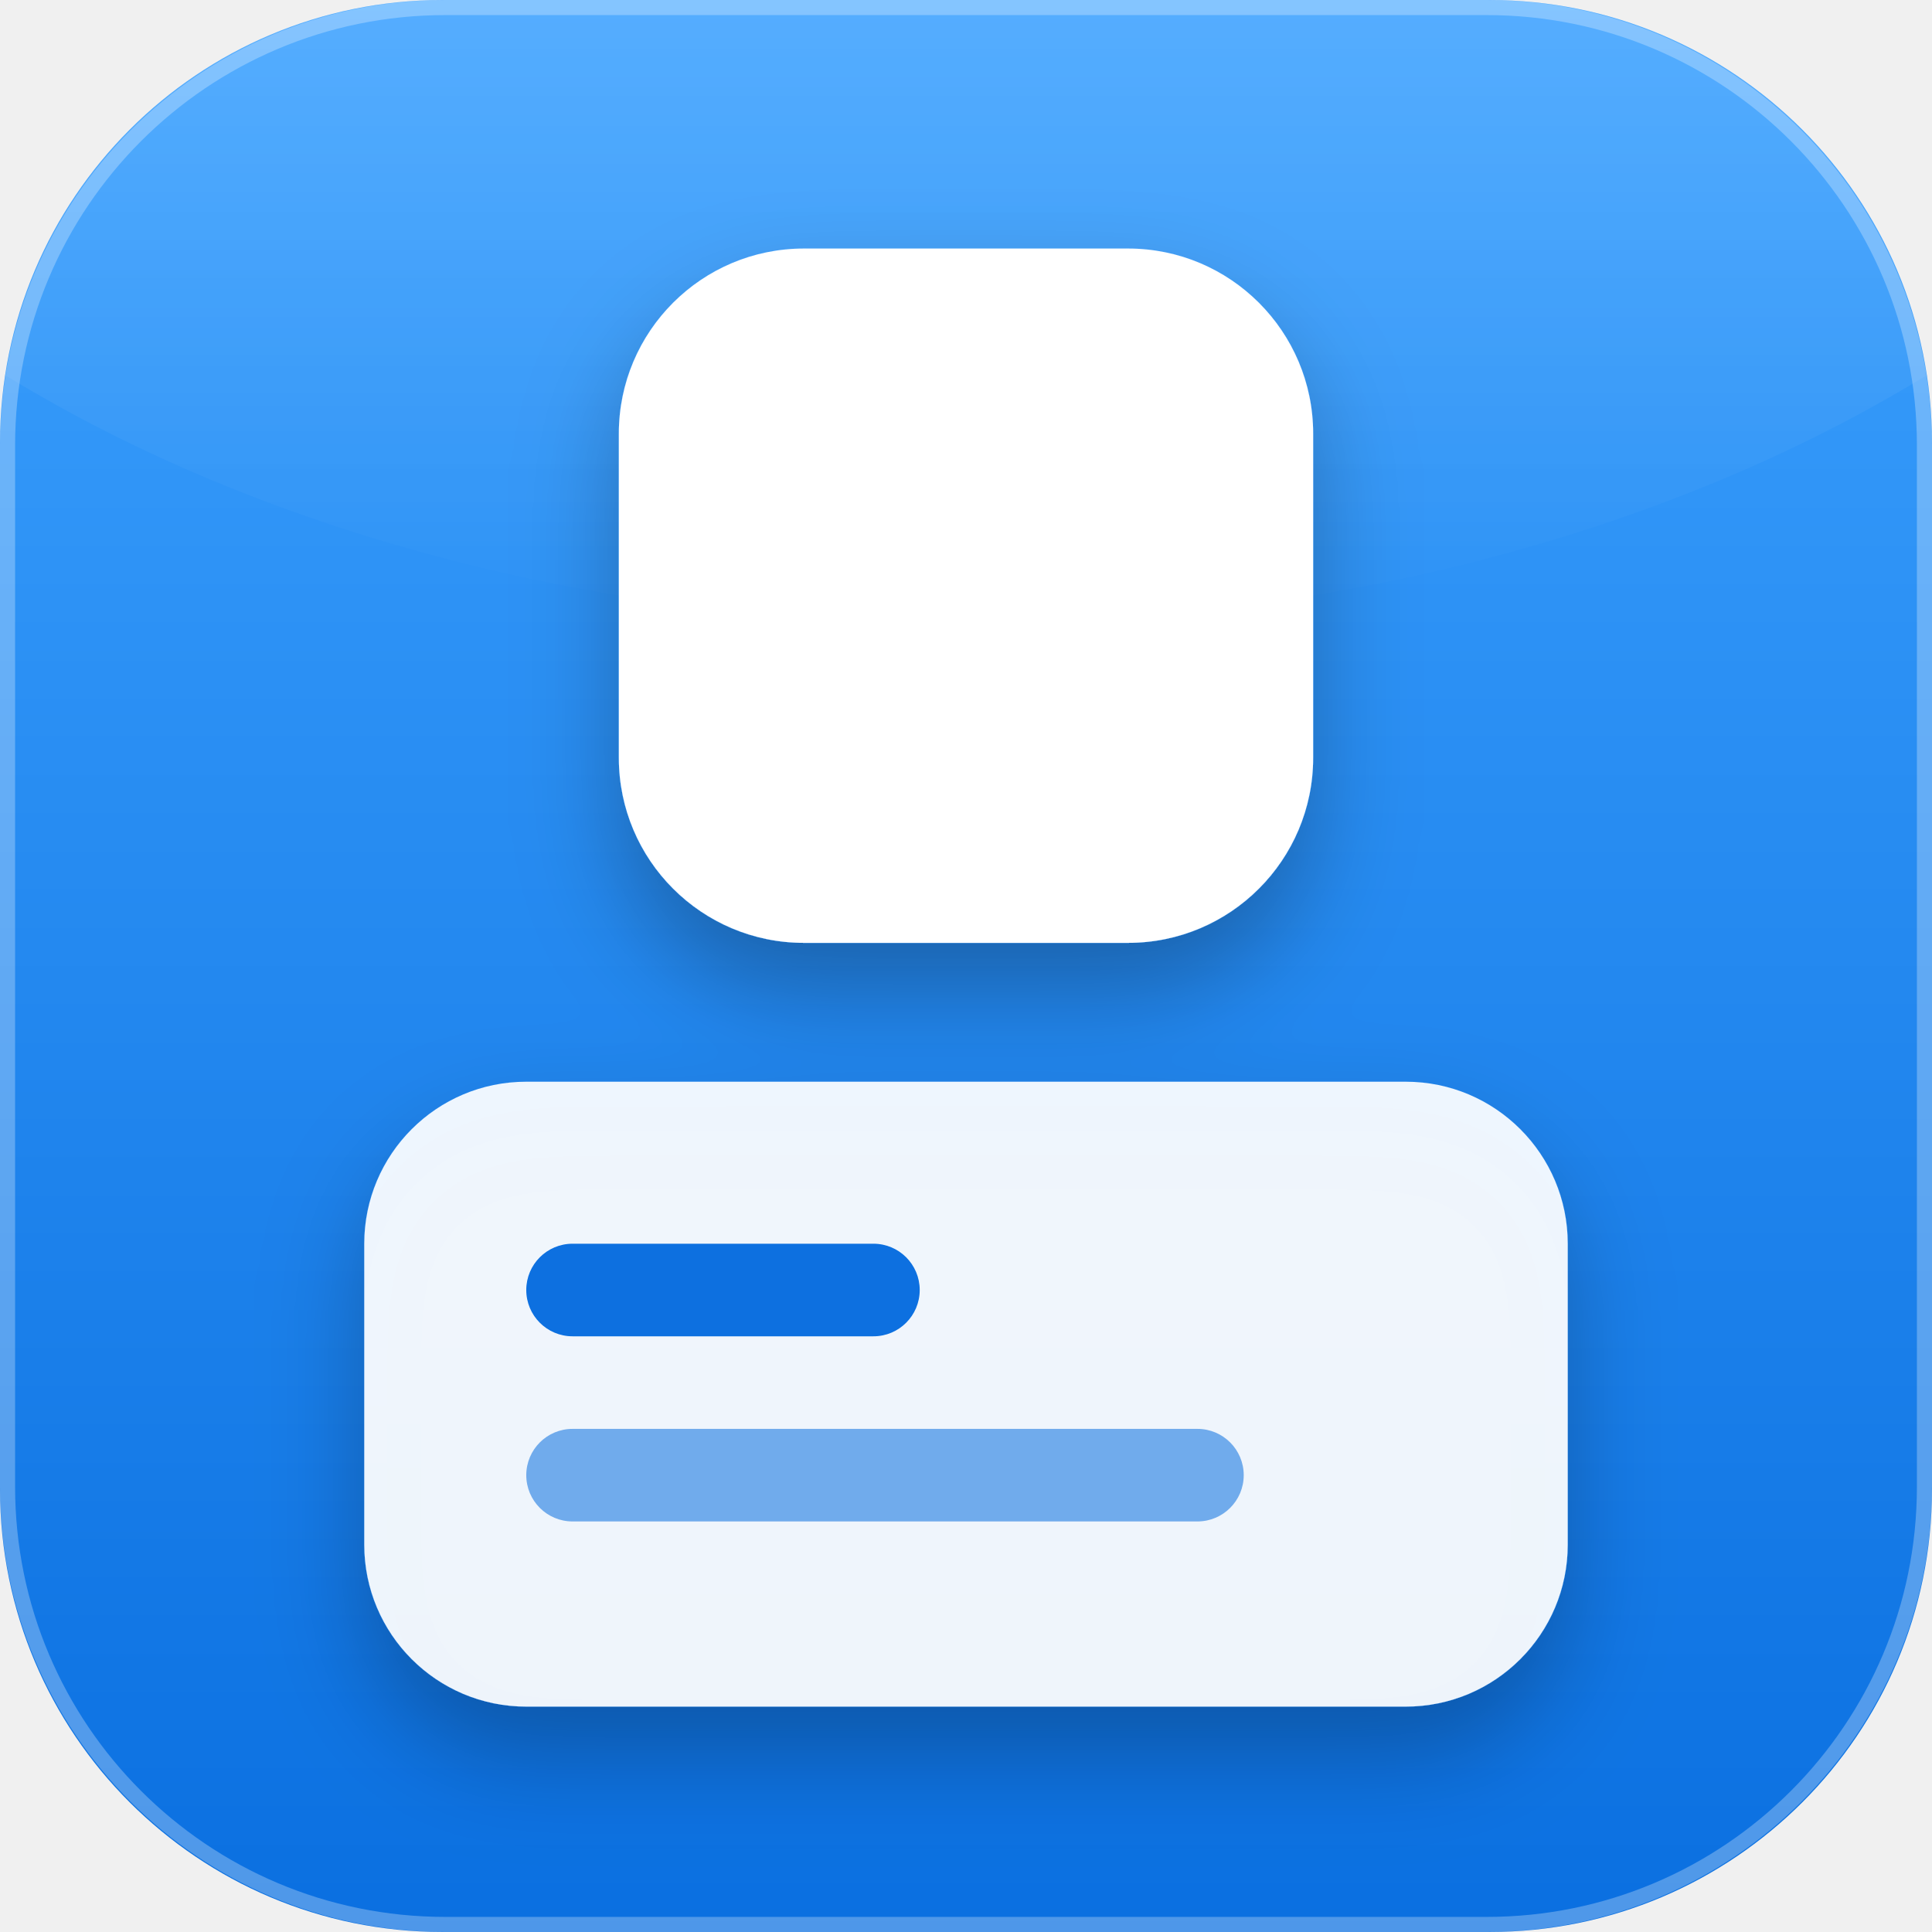
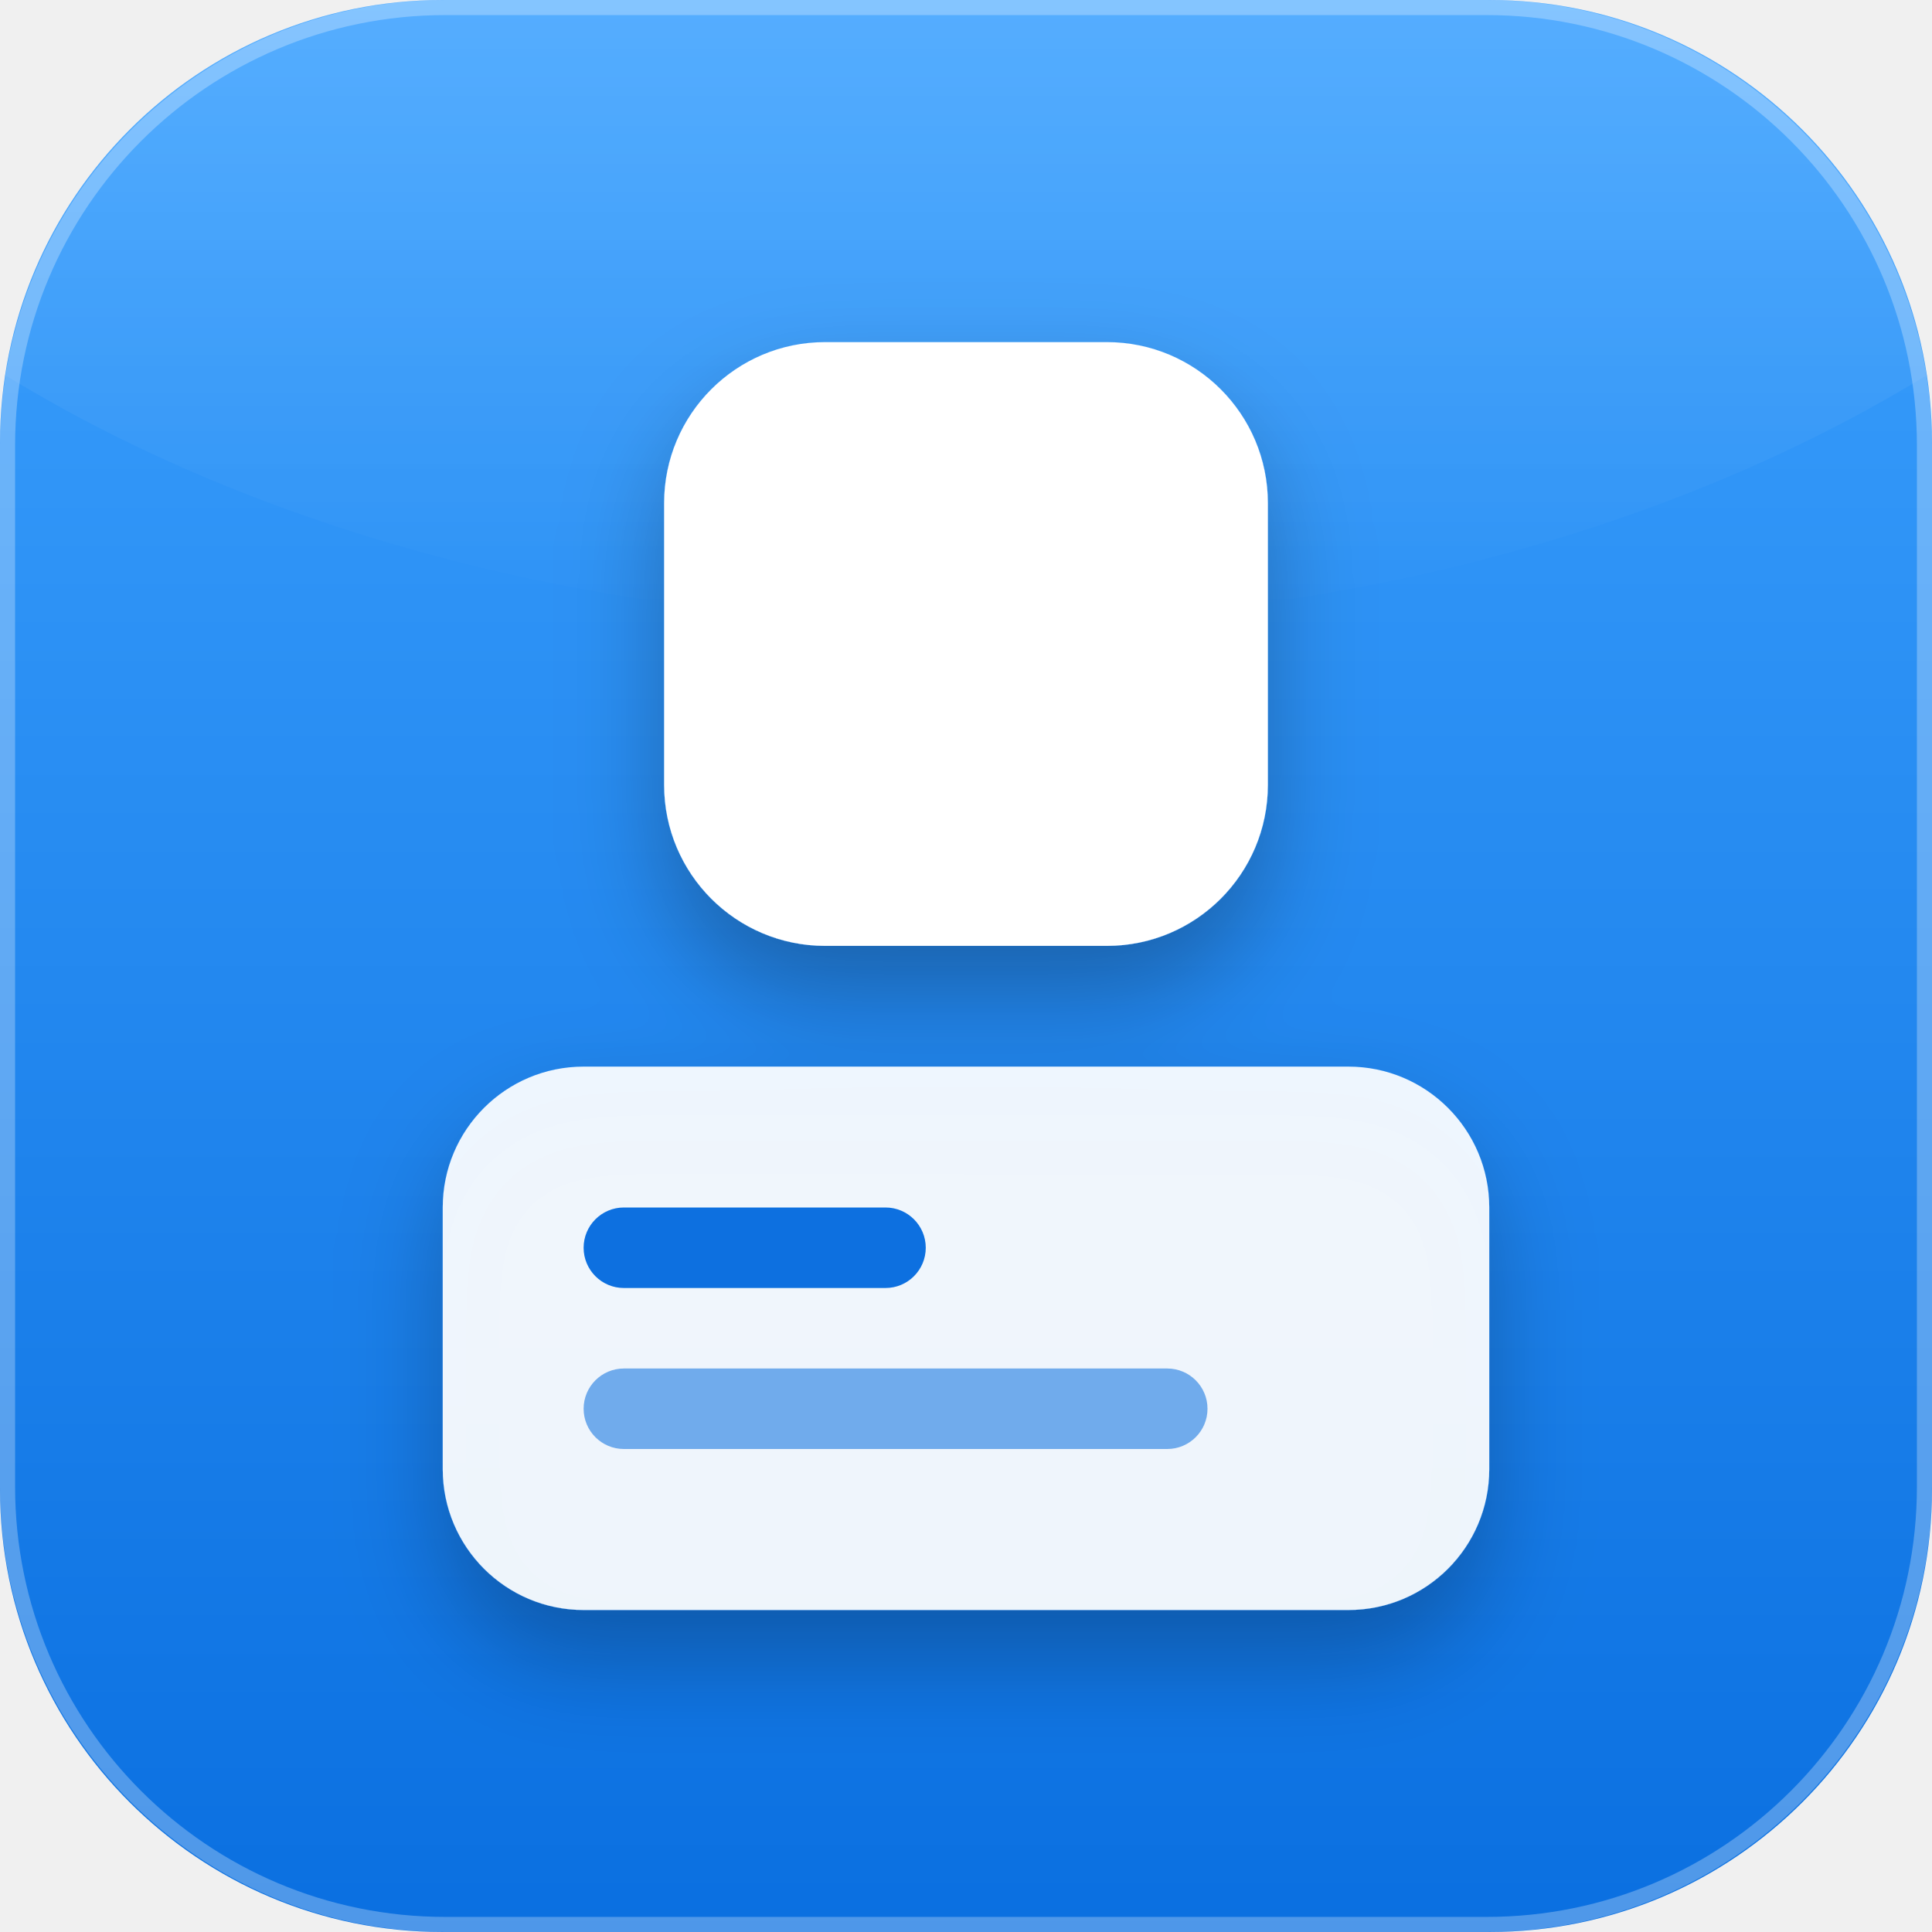
<svg xmlns="http://www.w3.org/2000/svg" width="192" height="192" viewBox="0 0 192 192">
  <defs>
    <linearGradient id="t-cabinet" x1="0" y1="0" x2="0" y2="1">
      <stop offset="0" stop-color="#3DA2FF" />
      <stop offset="1" stop-color="#0A6FE0" />
    </linearGradient>
    <linearGradient id="h-cabinet" x1="0" y1="0" x2="0" y2="1">
      <stop offset="0" stop-color="#fff" stop-opacity=".38" />
      <stop offset="1" stop-color="#fff" stop-opacity="0" />
    </linearGradient>
    <filter id="s-cabinet" x="-20%" y="-20%" width="140%" height="150%">
      <feDropShadow dx="0" dy="5" stdDeviation="5" flood-color="#000" flood-opacity=".28" />
    </filter>
    <clipPath id="c-cabinet">
      <rect width="192" height="192" rx="44" />
    </clipPath>
  </defs>
  <rect width="192" height="192" rx="44" fill="url(#t-cabinet)" />
  <g clip-path="url(#c-cabinet)">
    <ellipse cx="96" cy="-30" rx="140" ry="92" fill="url(#h-cabinet)" />
  </g>
  <g filter="url(#s-cabinet)">
-     <g transform="translate(-14.4 -14.4) scale(1.15)">
+     <g transform="translate(0.0 0.0) scale(1.0)">
      <rect x="66" y="34" width="60" height="60" rx="16" fill="#fff" />
      <rect x="44" y="106" width="104" height="54" rx="14" fill="#fff" opacity=".92" />
      <rect x="58" y="120" width="34" height="8" rx="4" fill="#0A6FE0" />
      <rect x="58" y="136" width="62" height="8" rx="4" fill="#0A6FE0" opacity=".55" />
    </g>
  </g>
  <rect x=".75" y=".75" width="190.5" height="190.5" rx="43.5" fill="none" stroke="#fff" stroke-opacity=".28" stroke-width="1.5" />
</svg>
